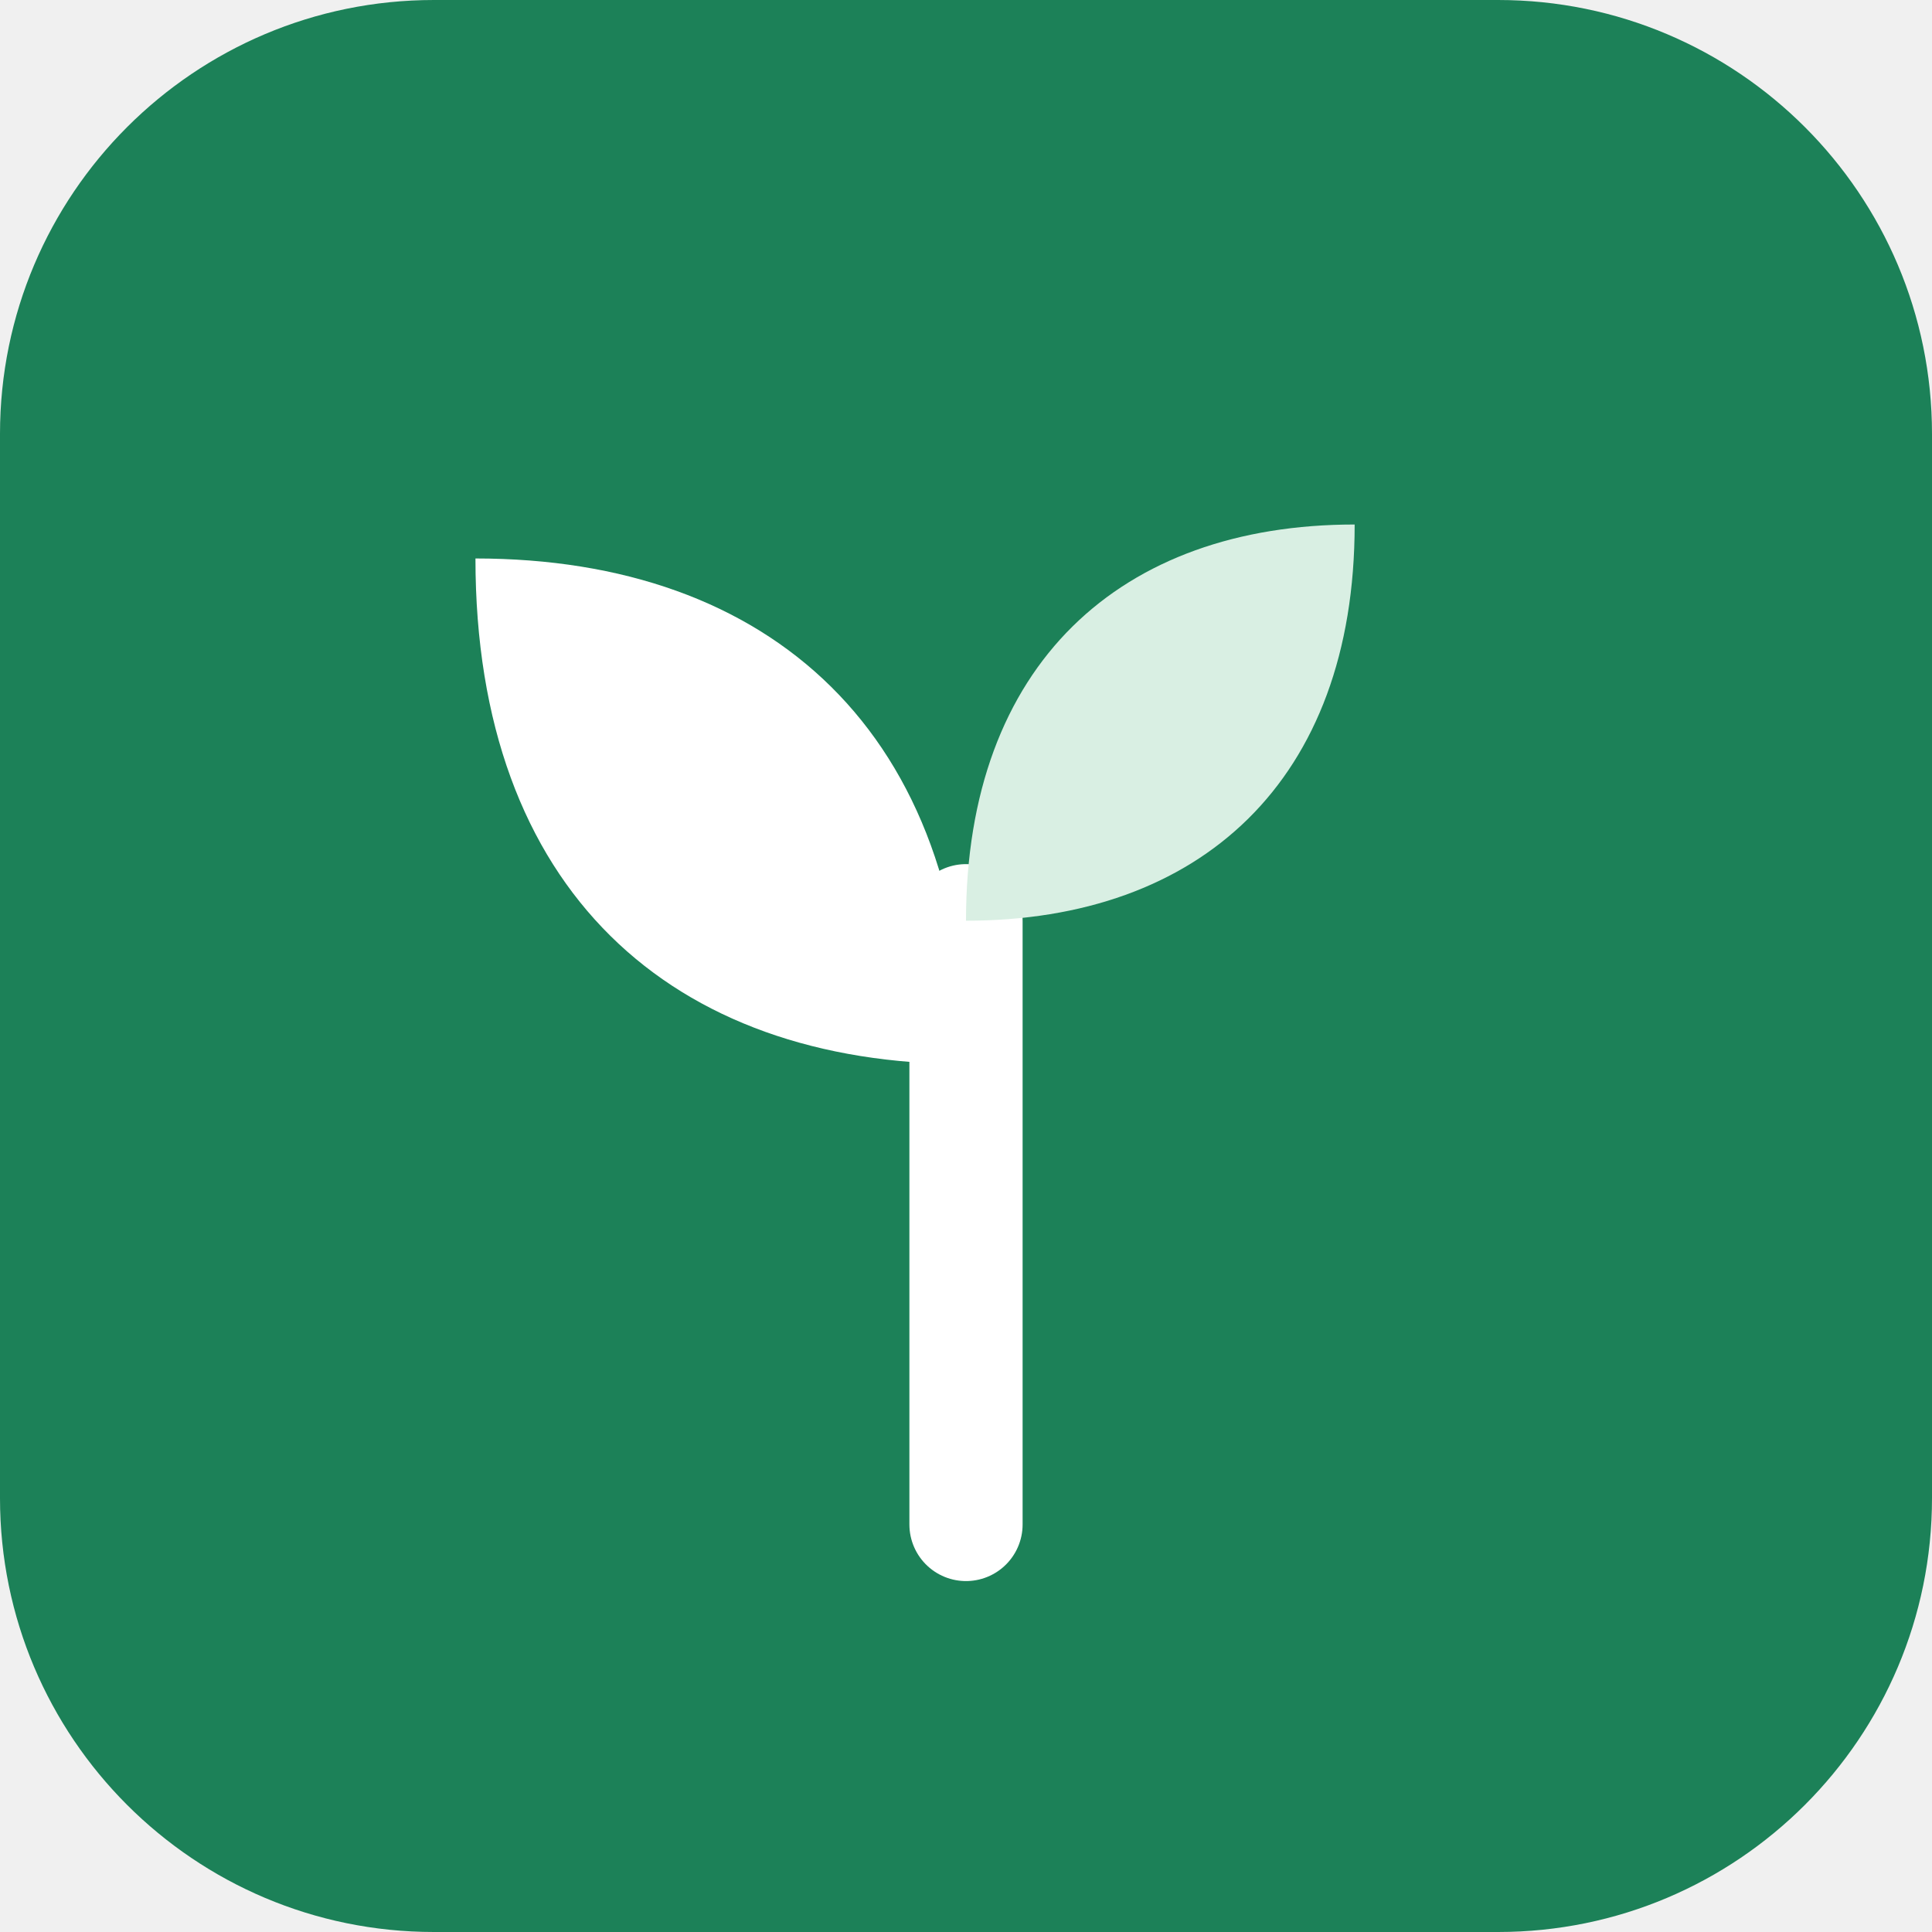
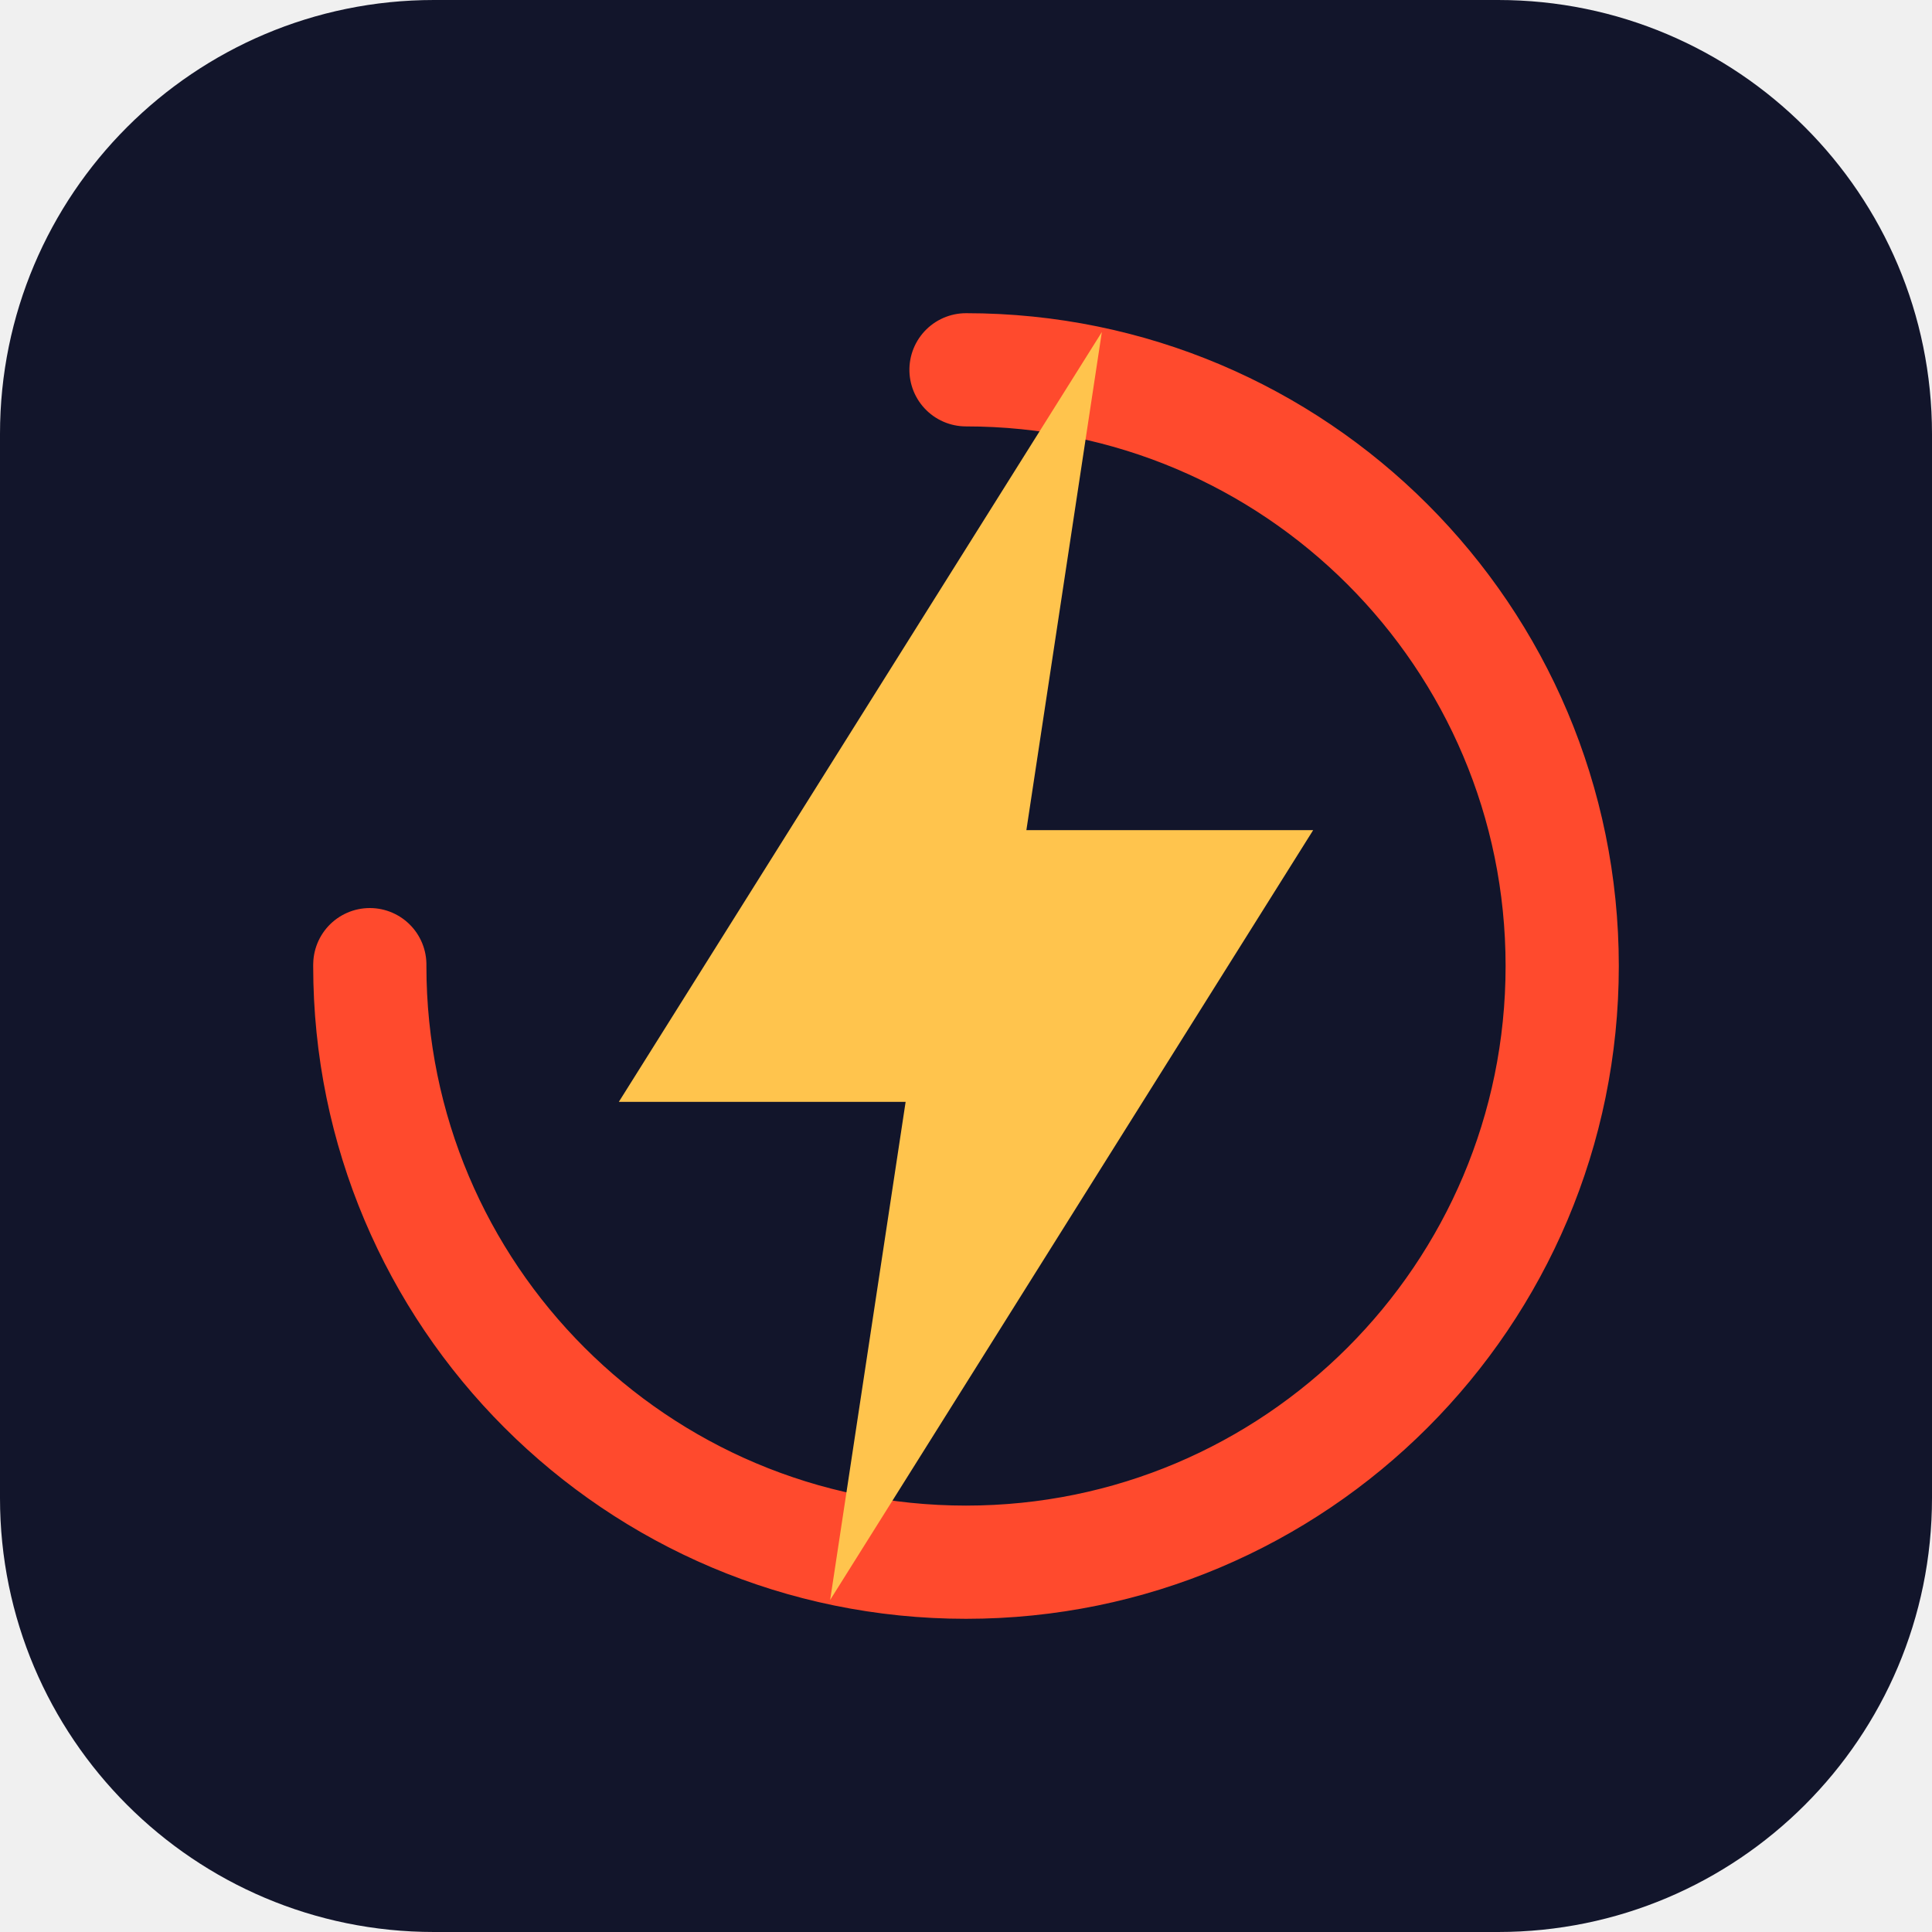
<svg xmlns="http://www.w3.org/2000/svg" viewBox="0 0 512 512">
-   <rect width="512" height="512" rx="115" fill="#1c8158" />
-   <path d="M256 404V244" stroke="#ffffff" stroke-width="30" stroke-linecap="round" />
-   <path d="M256 282c0-88-52-134-130-134 0 88 52 134 130 134z" fill="#ffffff" />
-   <path d="M256 244c0-68 41-105 103-105 0 68-41 105-103 105z" fill="#d9efe3" />
+   <rect width="512" height="512" rx="115" fill="#12152b" />
+   <circle cx="256" cy="256" r="158" fill="none" stroke="#ff4a2d" stroke-width="30" stroke-linecap="round" stroke-dasharray="745 248" transform="rotate(-90 256 256)" />
+   <path d="M292 88 L164 292 h76 L220 424 L348 220 h-76 L292 88 Z" fill="#ffc44d" />
</svg>
